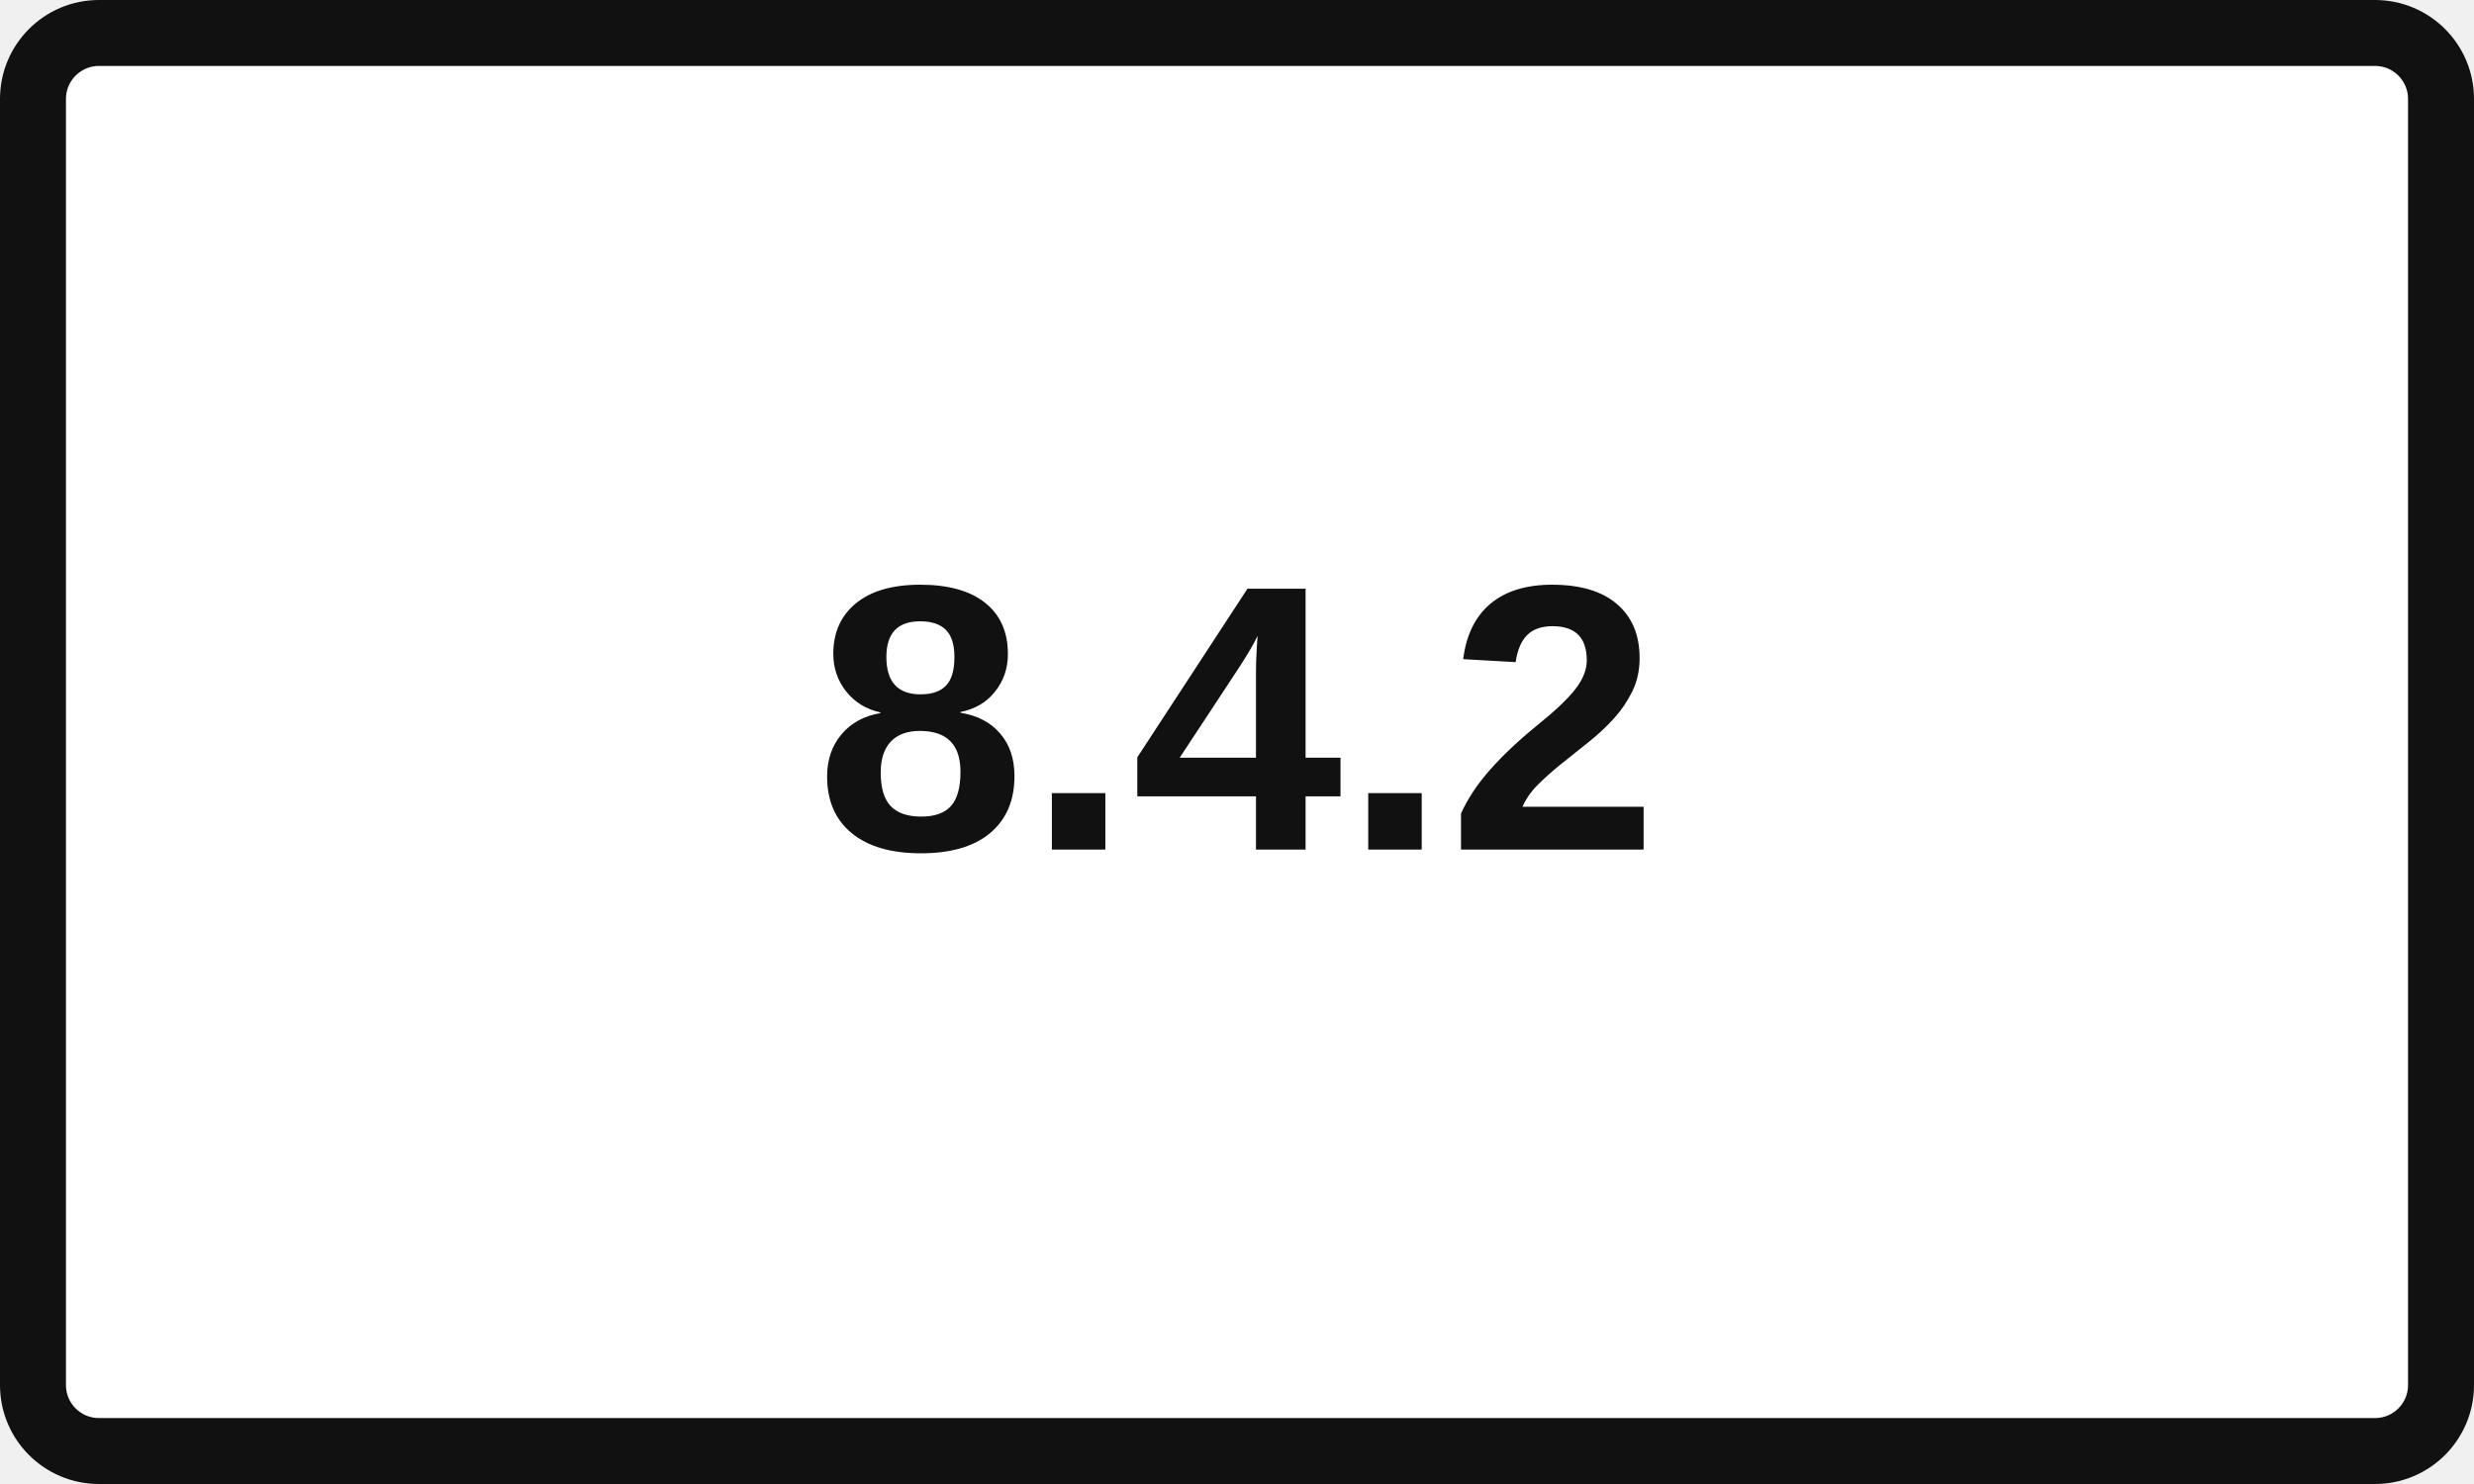
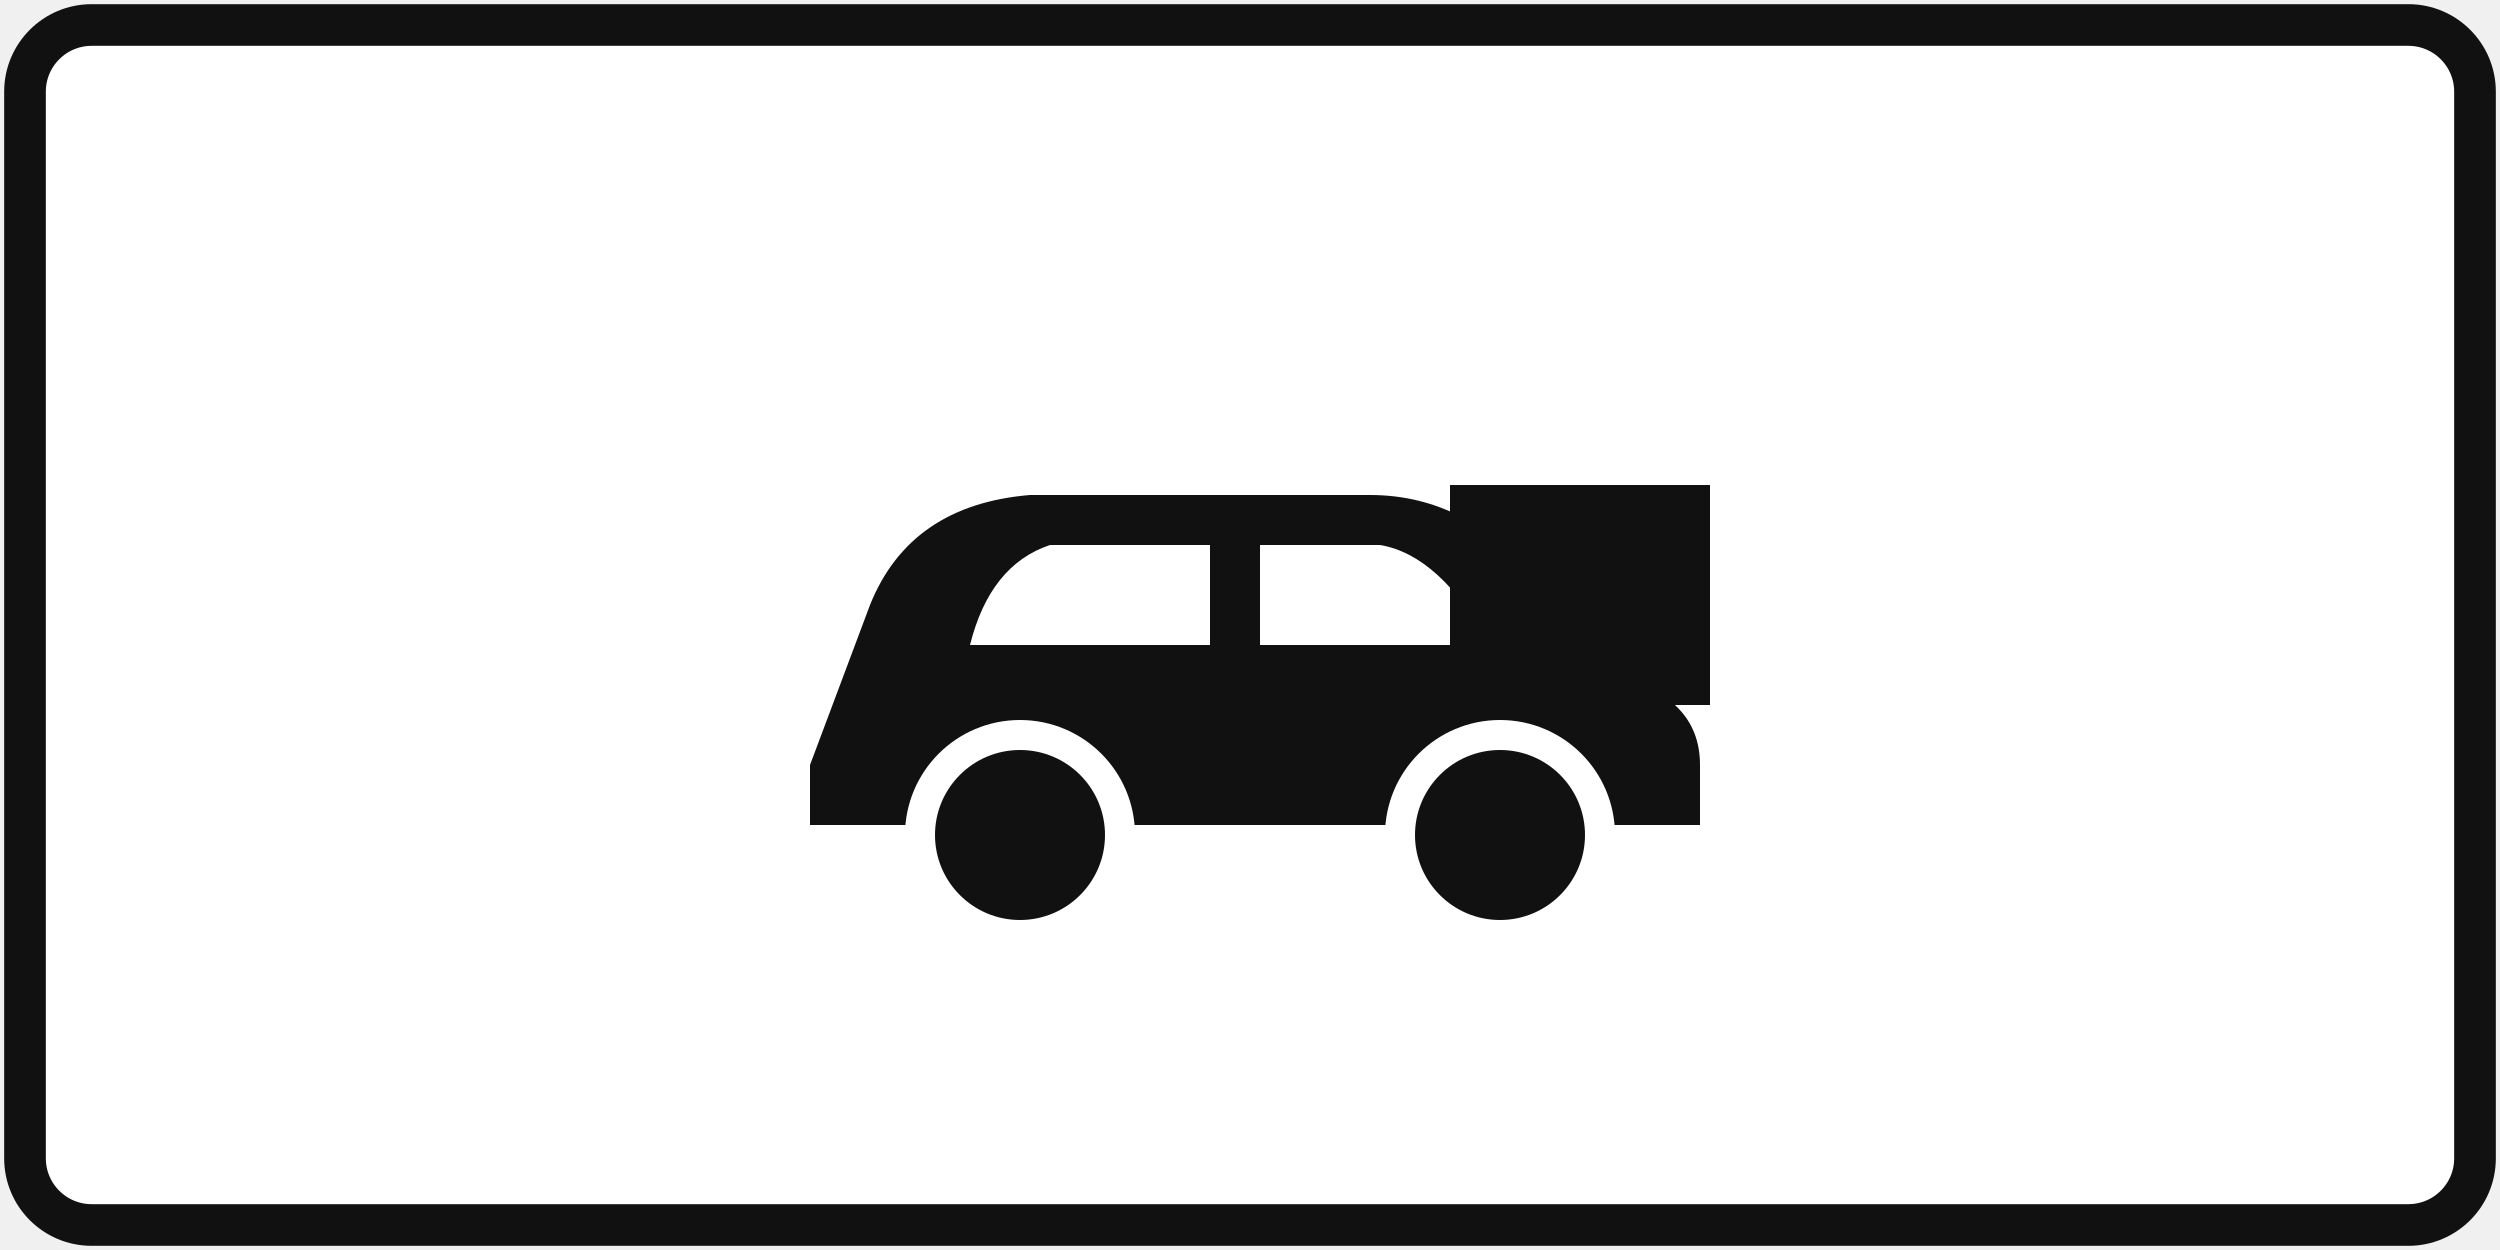
- <svg xmlns="http://www.w3.org/2000/svg" width="300" height="180" viewBox="0 0 300 180">
-   <rect x="4" y="4" width="292" height="172" rx="8" fill="#ffffff" stroke="#111111" stroke-width="8" />
-   <text x="150" y="90" font-family="Arial, Helvetica, sans-serif" font-size="46" font-weight="700" fill="#111111" text-anchor="middle" dominant-baseline="middle">8.4.2</text>
+ <svg xmlns="http://www.w3.org/2000/svg" width="300" height="150" viewBox="0 0 300 150">
+   <rect x="3" y="3" width="294" height="144" rx="8" fill="#ffffff" stroke="#111111" stroke-width="5" />
+   <g transform="translate(90.0,15.0) scale(1.2)">
+     <path d="M6,64 L12,48 Q16,38 28,37 L62,37 Q72,37 79,46 L86,55 Q95,57 95,64 L95,70 L6,70 Z" fill="#111111" />
+     <path d="M30,42 L46,42 L46,52 L22,52 Q24,44 30,42 Z M51,42 L63,42 Q69,43 74,52 L51,52 Z" fill="#ffffff" />
+     <circle cx="27" cy="71" r="10" fill="#111111" stroke="#ffffff" stroke-width="3" />
+     <circle cx="75" cy="71" r="10" fill="#111111" stroke="#ffffff" stroke-width="3" />
+     <rect x="70" y="36" width="26" height="22" fill="#111111" />
+   </g>
</svg>
